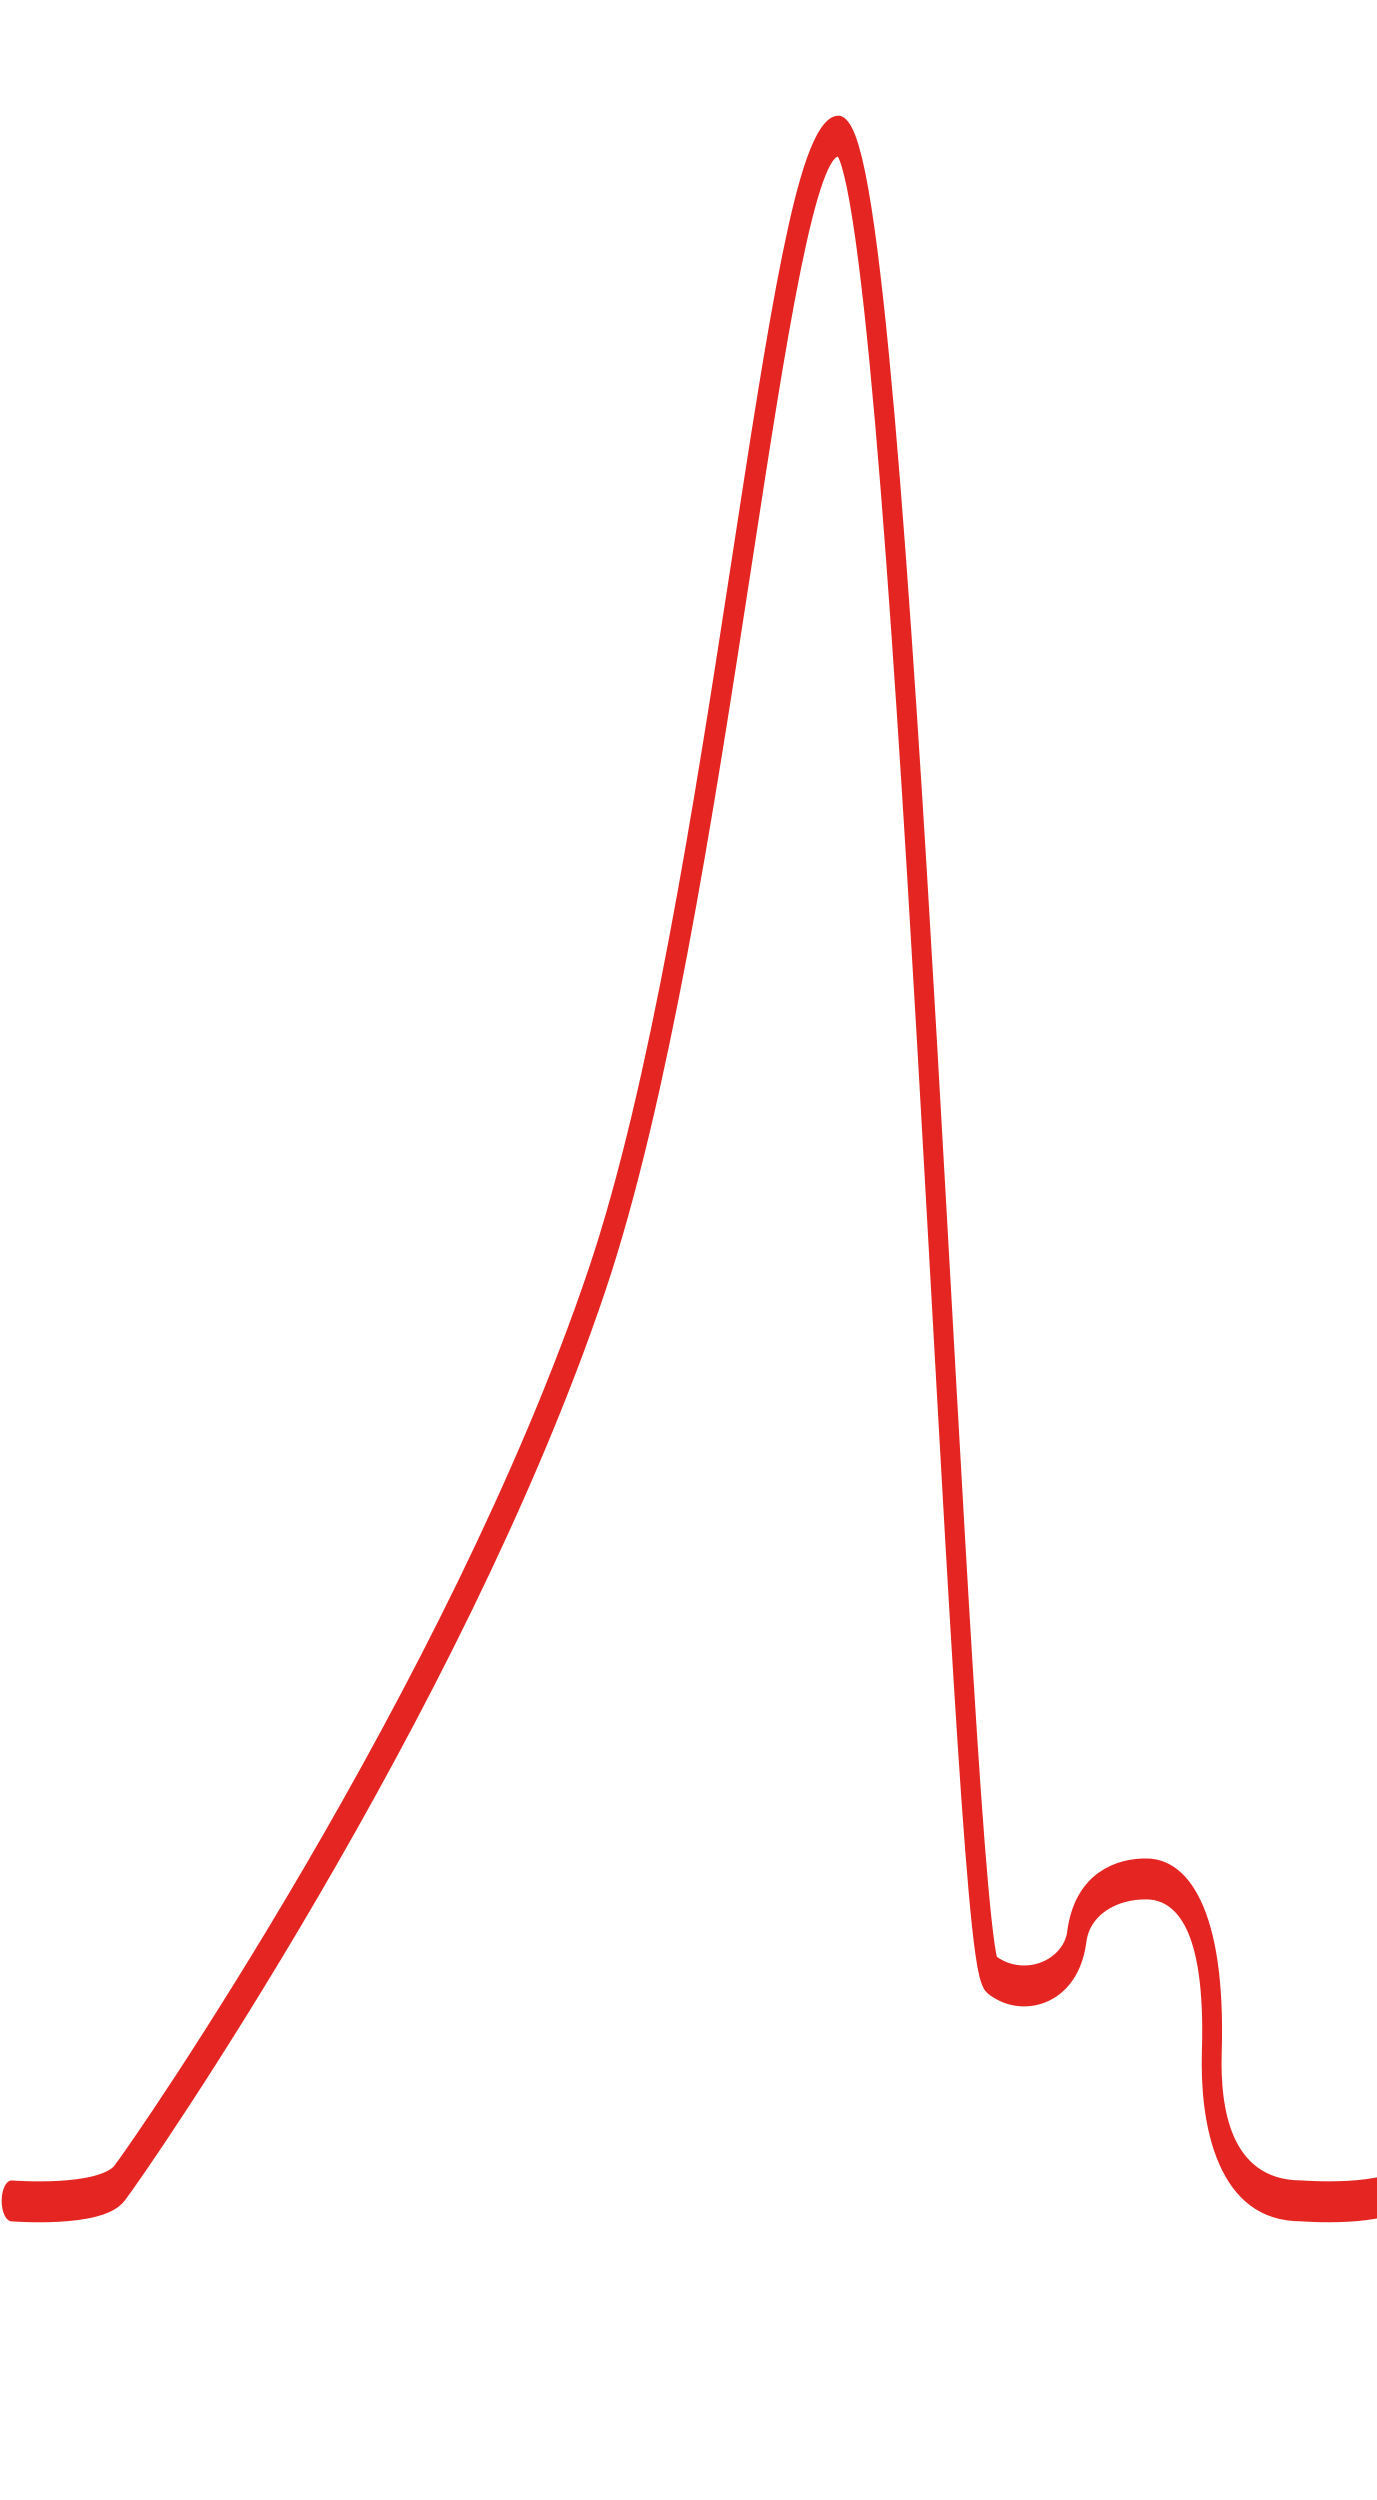
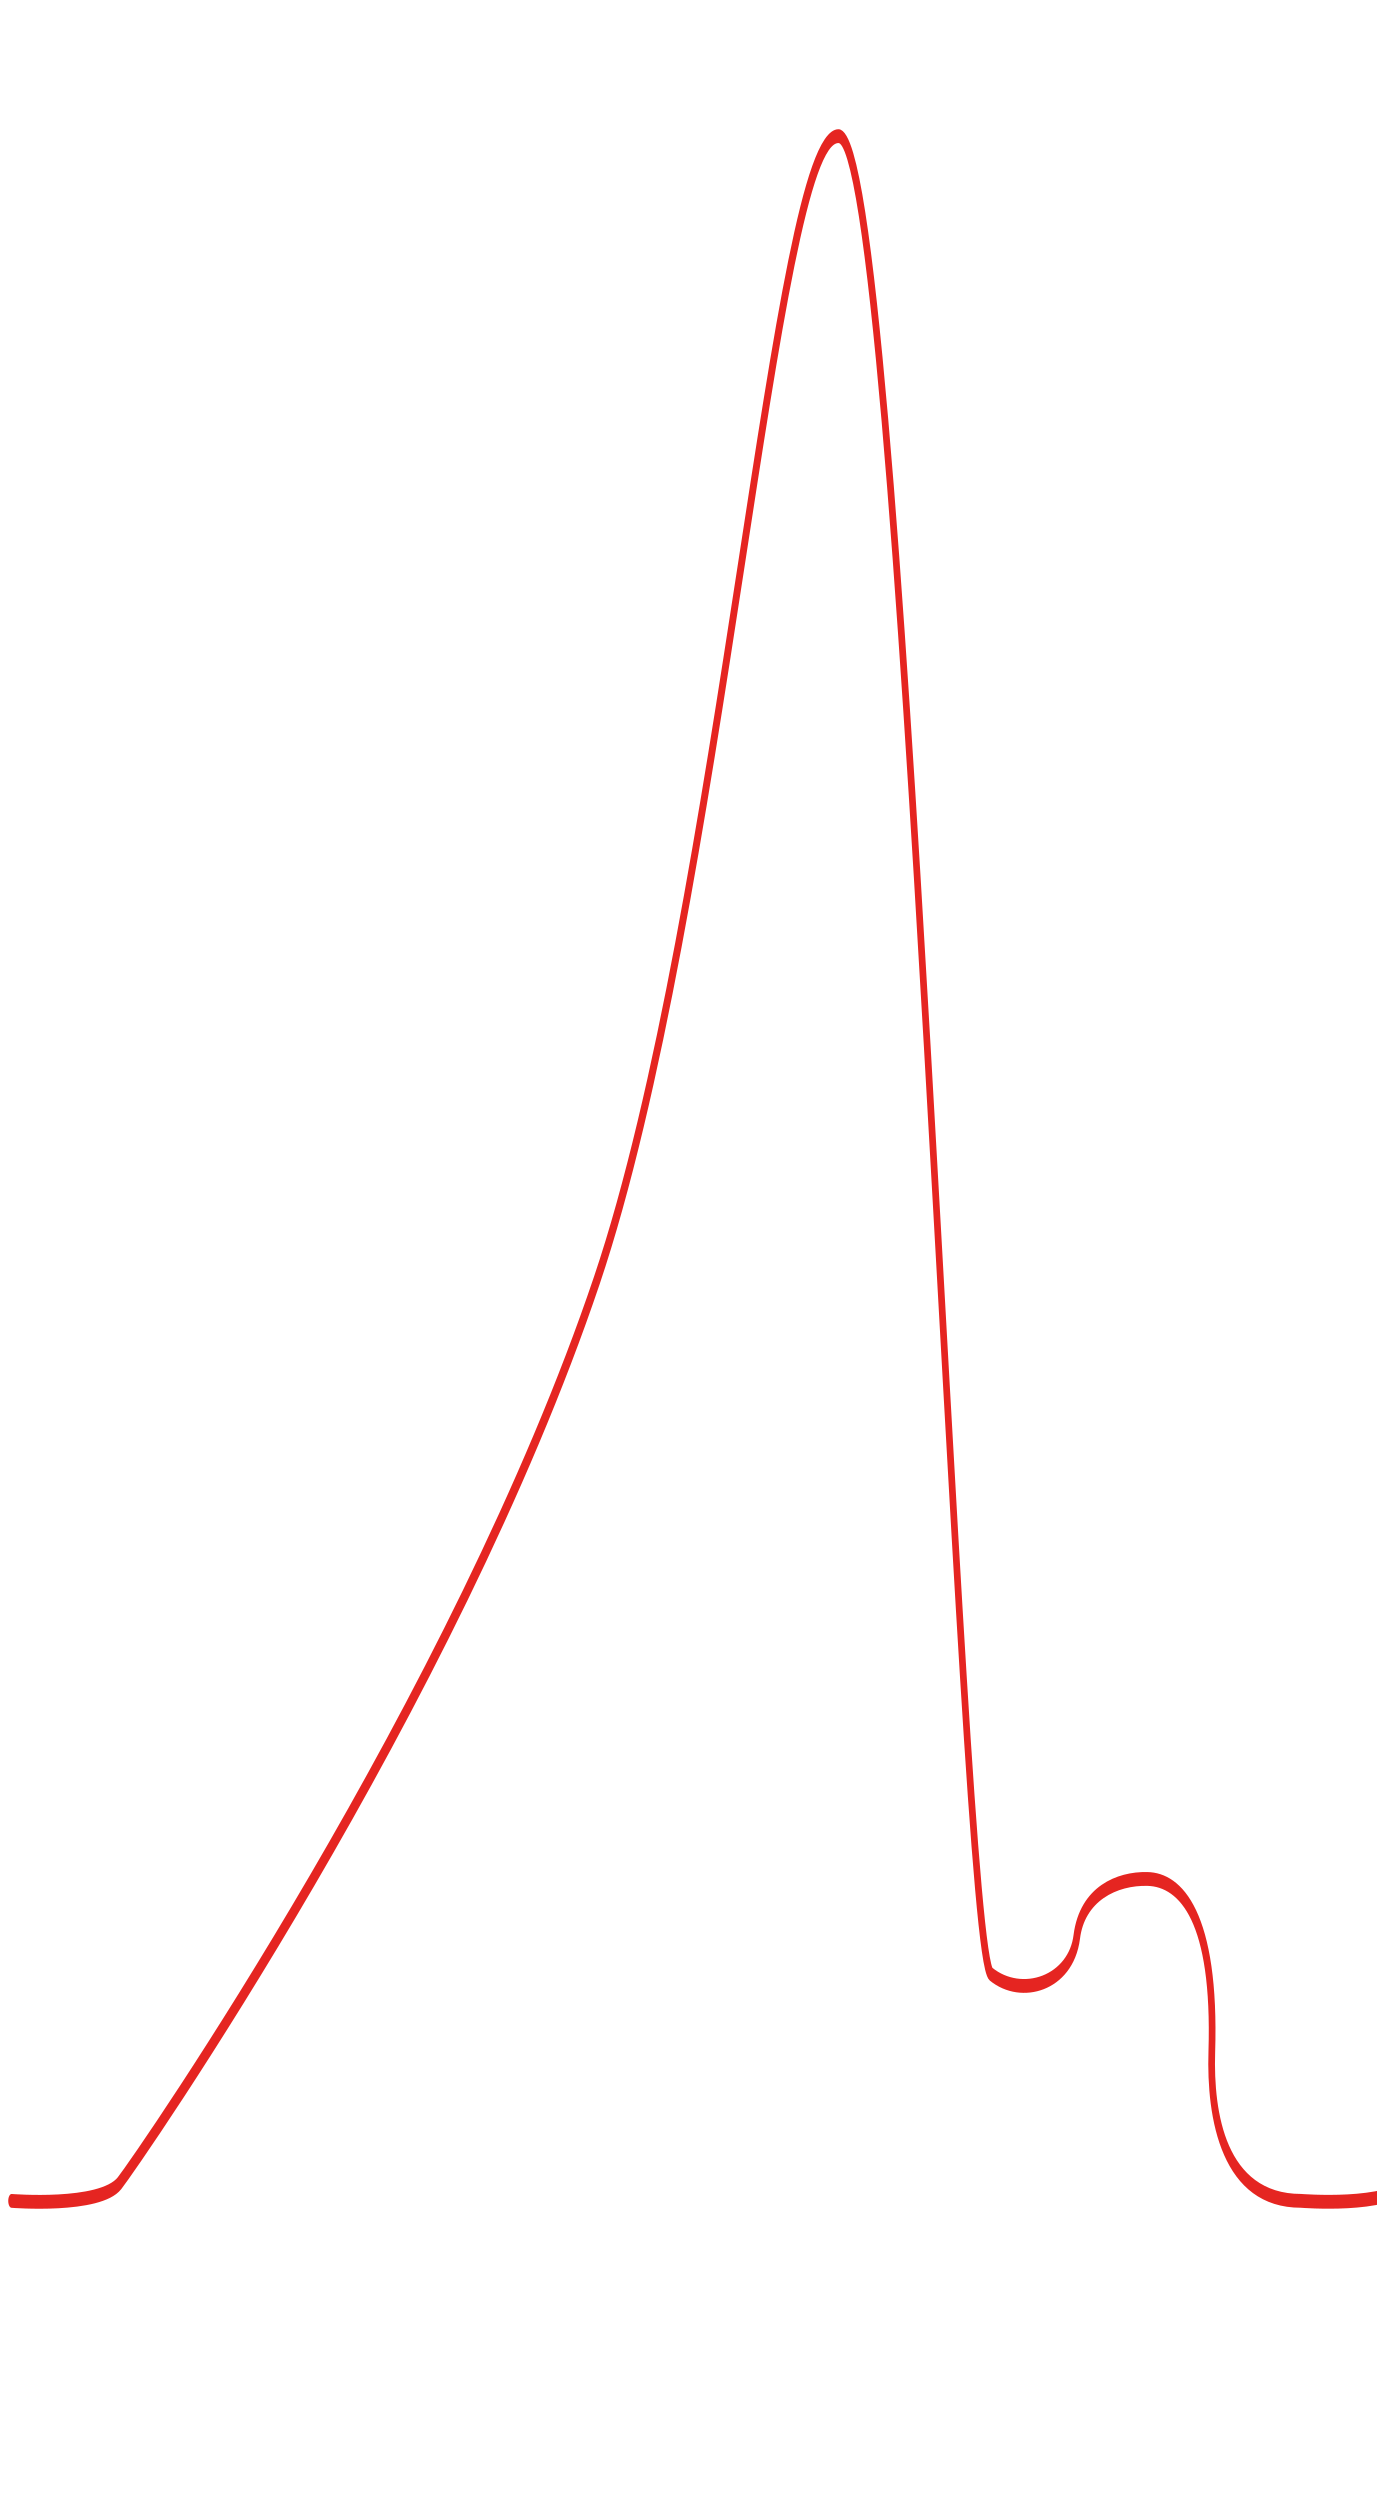
<svg xmlns="http://www.w3.org/2000/svg" width="100%" height="100%" viewBox="0 0 60 109" version="1.1" xml:space="preserve" style="fill-rule:evenodd;clip-rule:evenodd;stroke-linecap:round;stroke-linejoin:round;stroke-miterlimit:1.5;">
  <g id="low-dicrotic" transform="matrix(0.231718,0,0,0.478328,0.291376,-34.09373)">
-     <path d="M0.924,271.89C0.924,271.89 17.581,272.538 21.229,270.279C24.873,268.016 84.349,226.344 111.051,187.975C134.537,154.226 144.535,83.685 156.509,83.685C168.484,83.685 179.496,248.965 185.224,251.225C190.951,253.488 200.244,252.084 201.346,247.83C202.364,243.887 208.895,242.479 214.648,242.546C220.91,242.617 227.543,245.983 226.756,258.315C226.38,264.132 228.953,271.886 243.532,271.886C243.532,271.886 260.194,272.534 263.837,270.275" style="fill:none;stroke:rgb(229,37,33);stroke-width:3.73px;" />
+     <path d="M0.924,271.89C0.924,271.89 17.581,272.538 21.229,270.279C24.873,268.016 84.349,226.344 111.051,187.975C134.537,154.226 144.535,83.685 156.509,83.685C168.484,83.685 179.496,248.965 185.224,251.225C190.951,253.488 200.244,252.084 201.346,247.83C202.364,243.887 208.895,242.479 214.648,242.546C220.91,242.617 227.543,245.983 226.756,258.315C226.38,264.132 228.953,271.886 243.532,271.886C243.532,271.886 260.194,272.534 263.837,270.275" style="fill:none;stroke:rgb(229,37,33);stroke-width:1.26px;" />
  </g>
</svg>
